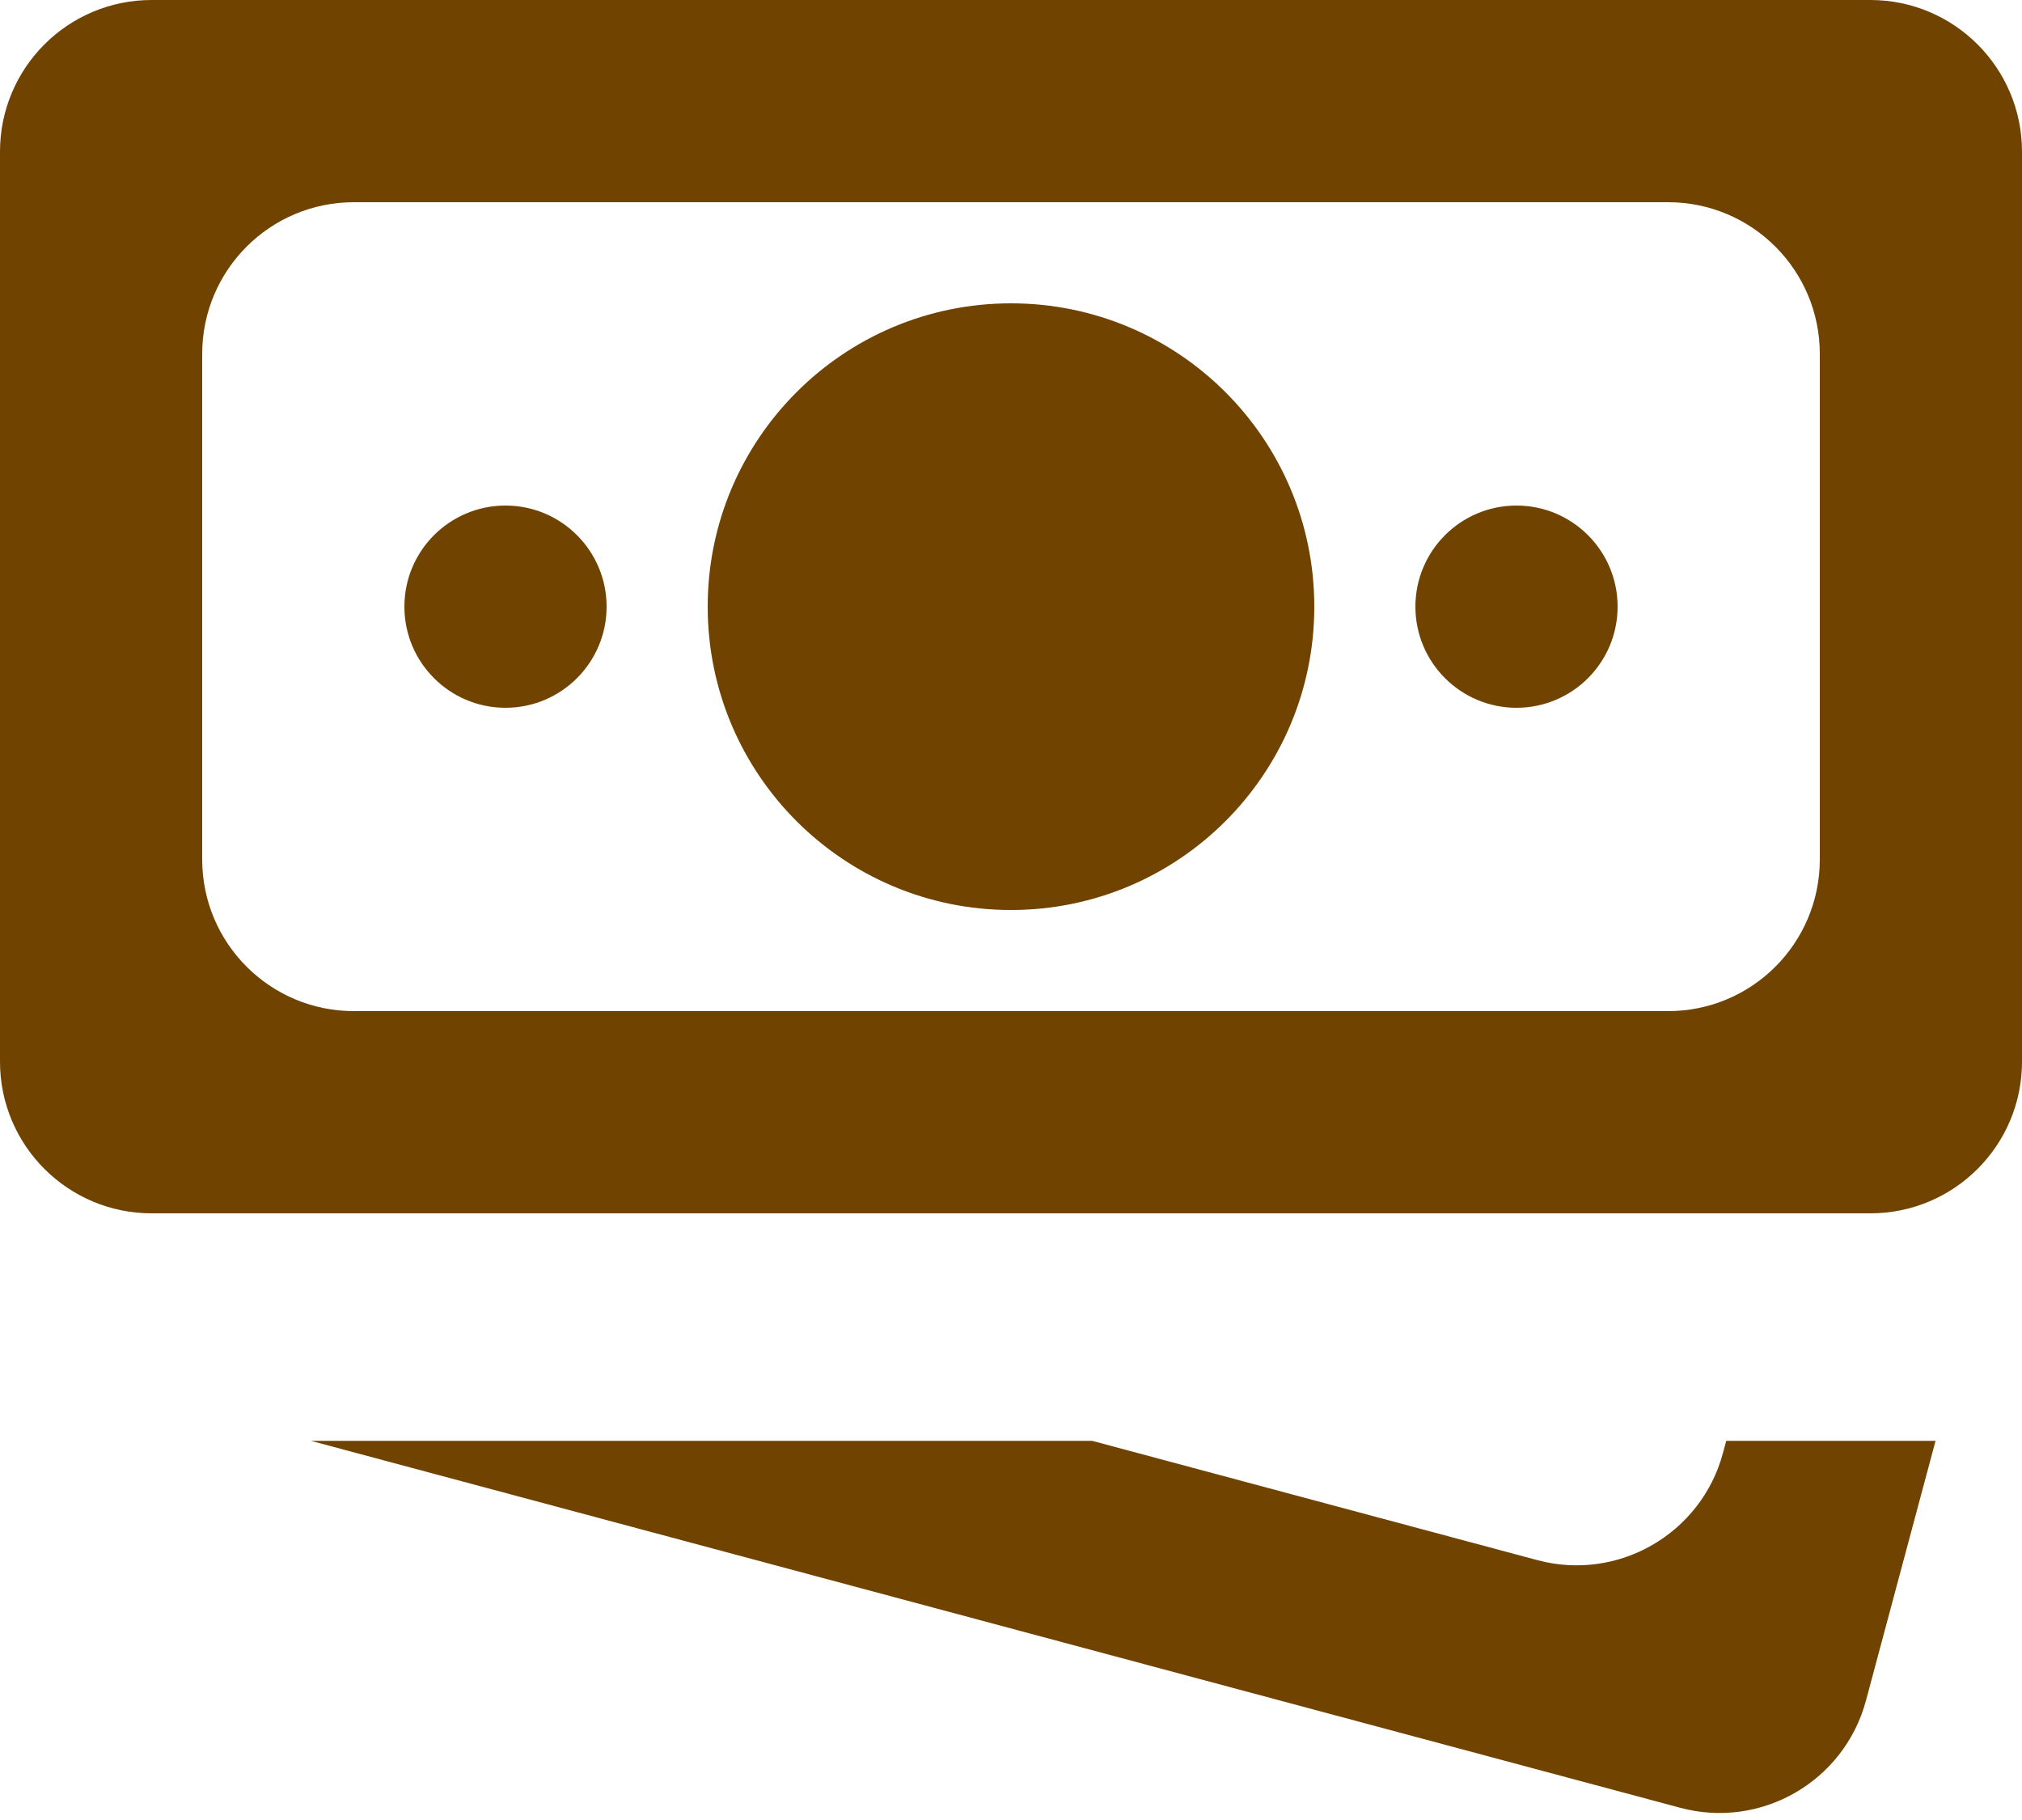
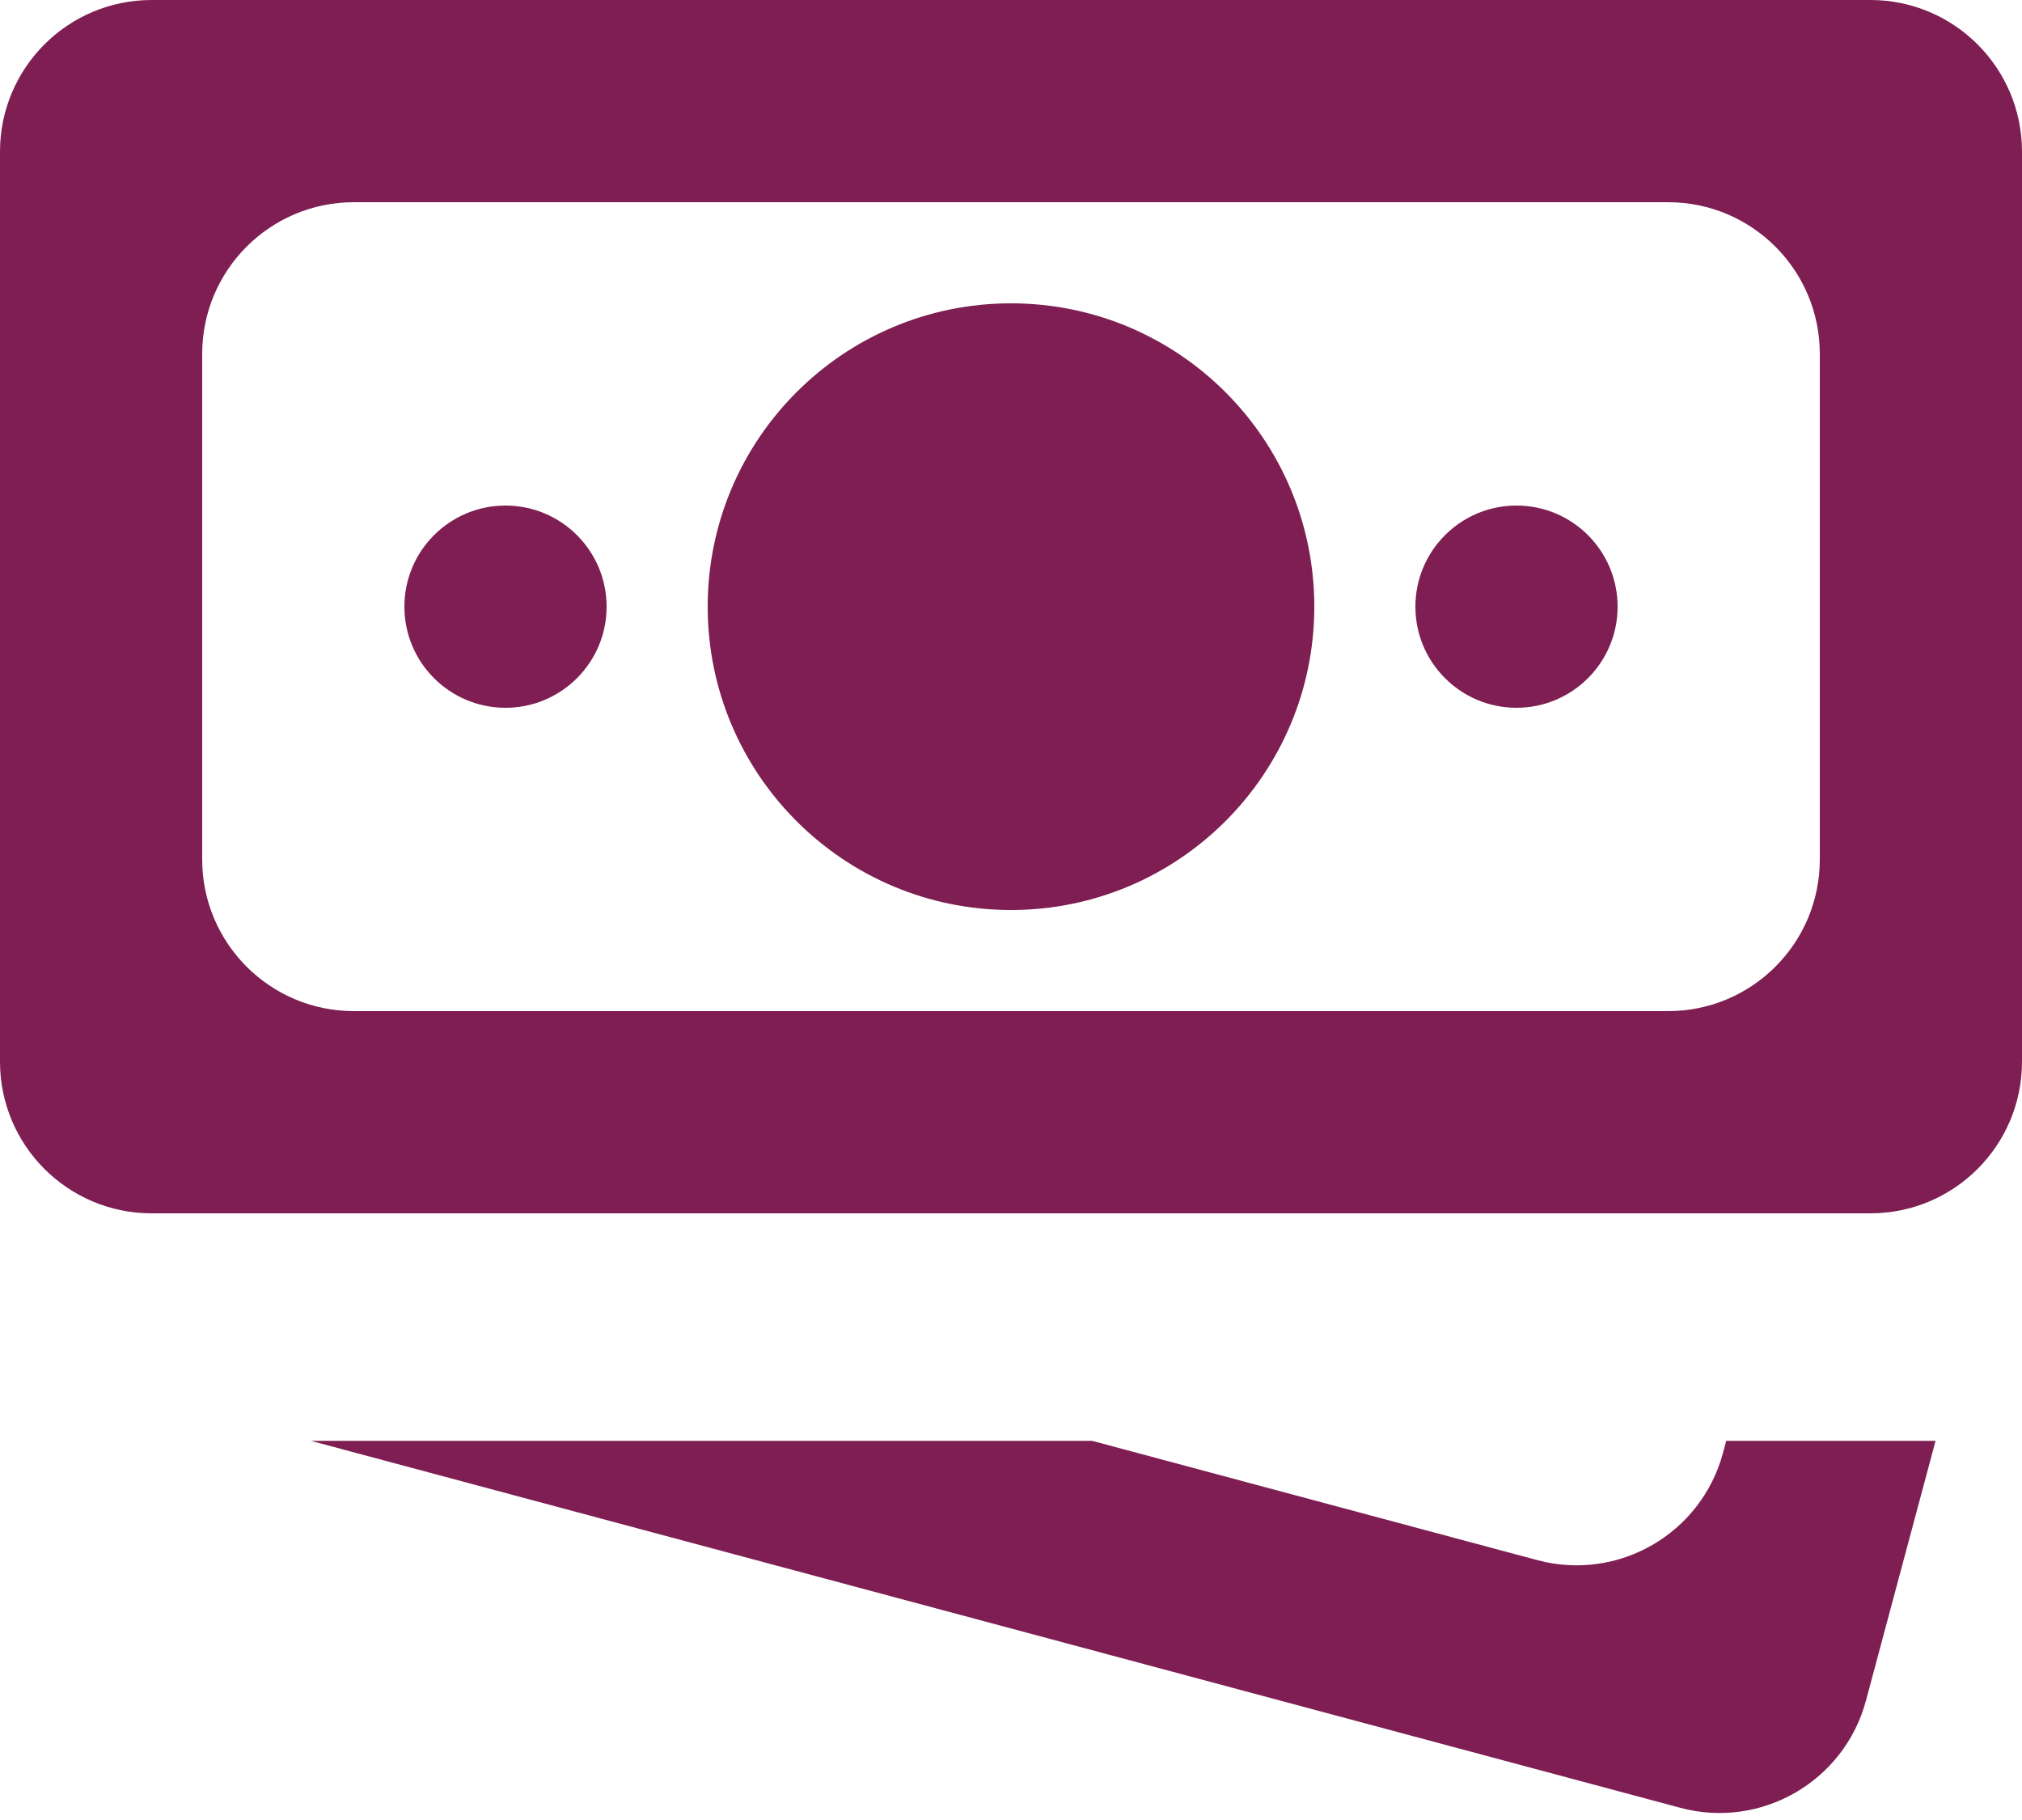
<svg xmlns="http://www.w3.org/2000/svg" width="80" height="72" viewBox="0 0 80 72" fill="none">
-   <path fill-rule="evenodd" clip-rule="evenodd" d="M0 6C0 2.686 2.686 0 6 0H74C77.314 0 80 2.686 80 6V42C80 45.314 77.314 48 74 48H6C2.686 48 0 45.314 0 42V6ZM8 14C8 10.686 10.686 8 14 8H66C69.314 8 72 10.686 72 14V34C72 37.314 69.314 40 66 40H14C10.686 40 8 37.314 8 34V14ZM40 36C46.627 36 52 30.627 52 24C52 17.373 46.627 12 40 12C33.373 12 28 17.373 28 24C28 30.627 33.373 36 40 36ZM64 24C64 26.209 62.209 28 60 28C57.791 28 56 26.209 56 24C56 21.791 57.791 20 60 20C62.209 20 64 21.791 64 24ZM20 28C22.209 28 24 26.209 24 24C24 21.791 22.209 20 20 20C17.791 20 16 21.791 16 24C16 26.209 17.791 28 20 28ZM66.479 71.517L12.3 57H40.5H43.21L60.822 61.719C64.023 62.577 67.313 60.677 68.17 57.476L68.298 57H76.58L73.827 67.274C72.969 70.475 69.679 72.375 66.479 71.517Z" fill="#704300" />
+   <path fill-rule="evenodd" clip-rule="evenodd" d="M0 6C0 2.686 2.686 0 6 0H74C77.314 0 80 2.686 80 6V42C80 45.314 77.314 48 74 48H6C2.686 48 0 45.314 0 42V6ZM8 14C8 10.686 10.686 8 14 8H66C69.314 8 72 10.686 72 14V34C72 37.314 69.314 40 66 40H14C10.686 40 8 37.314 8 34V14ZM40 36C46.627 36 52 30.627 52 24C52 17.373 46.627 12 40 12C33.373 12 28 17.373 28 24C28 30.627 33.373 36 40 36ZM64 24C64 26.209 62.209 28 60 28C57.791 28 56 26.209 56 24C56 21.791 57.791 20 60 20C62.209 20 64 21.791 64 24ZM20 28C22.209 28 24 26.209 24 24C24 21.791 22.209 20 20 20C17.791 20 16 21.791 16 24C16 26.209 17.791 28 20 28ZM66.479 71.517L12.3 57H40.5H43.21L60.822 61.719C64.023 62.577 67.313 60.677 68.17 57.476L68.298 57H76.58L73.827 67.274C72.969 70.475 69.679 72.375 66.479 71.517Z" fill="#7E1E52" />
</svg>
